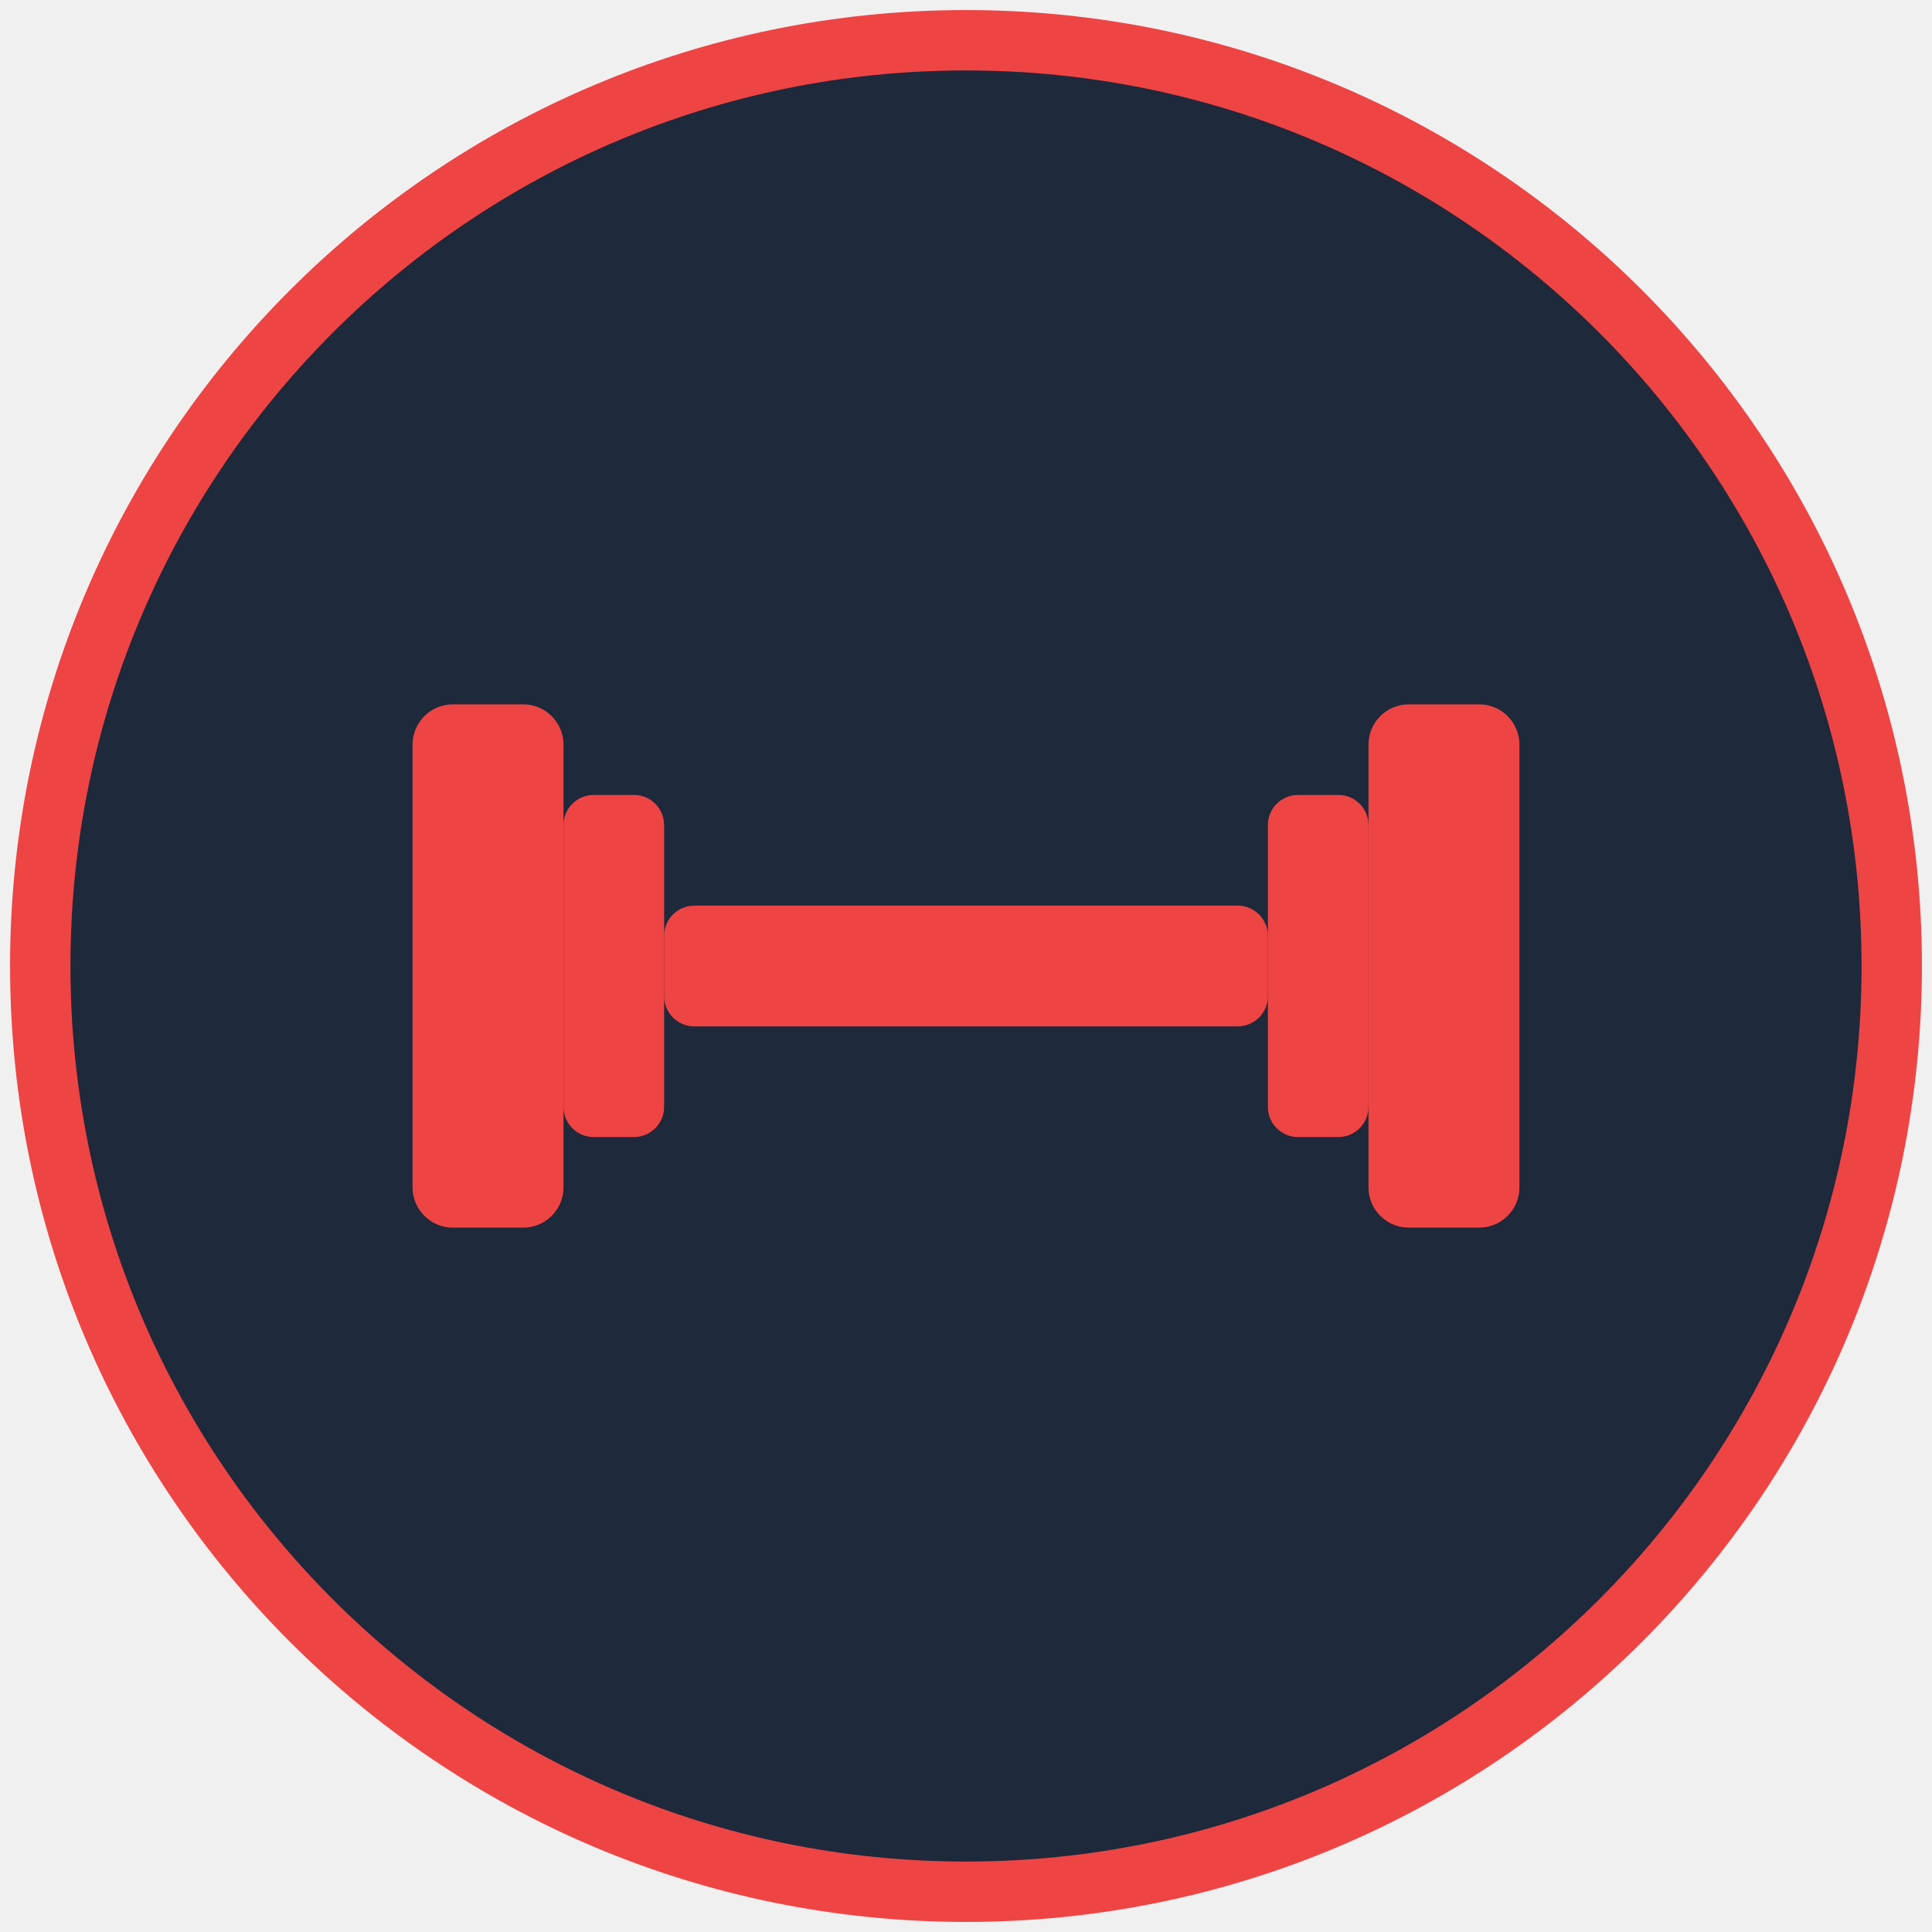
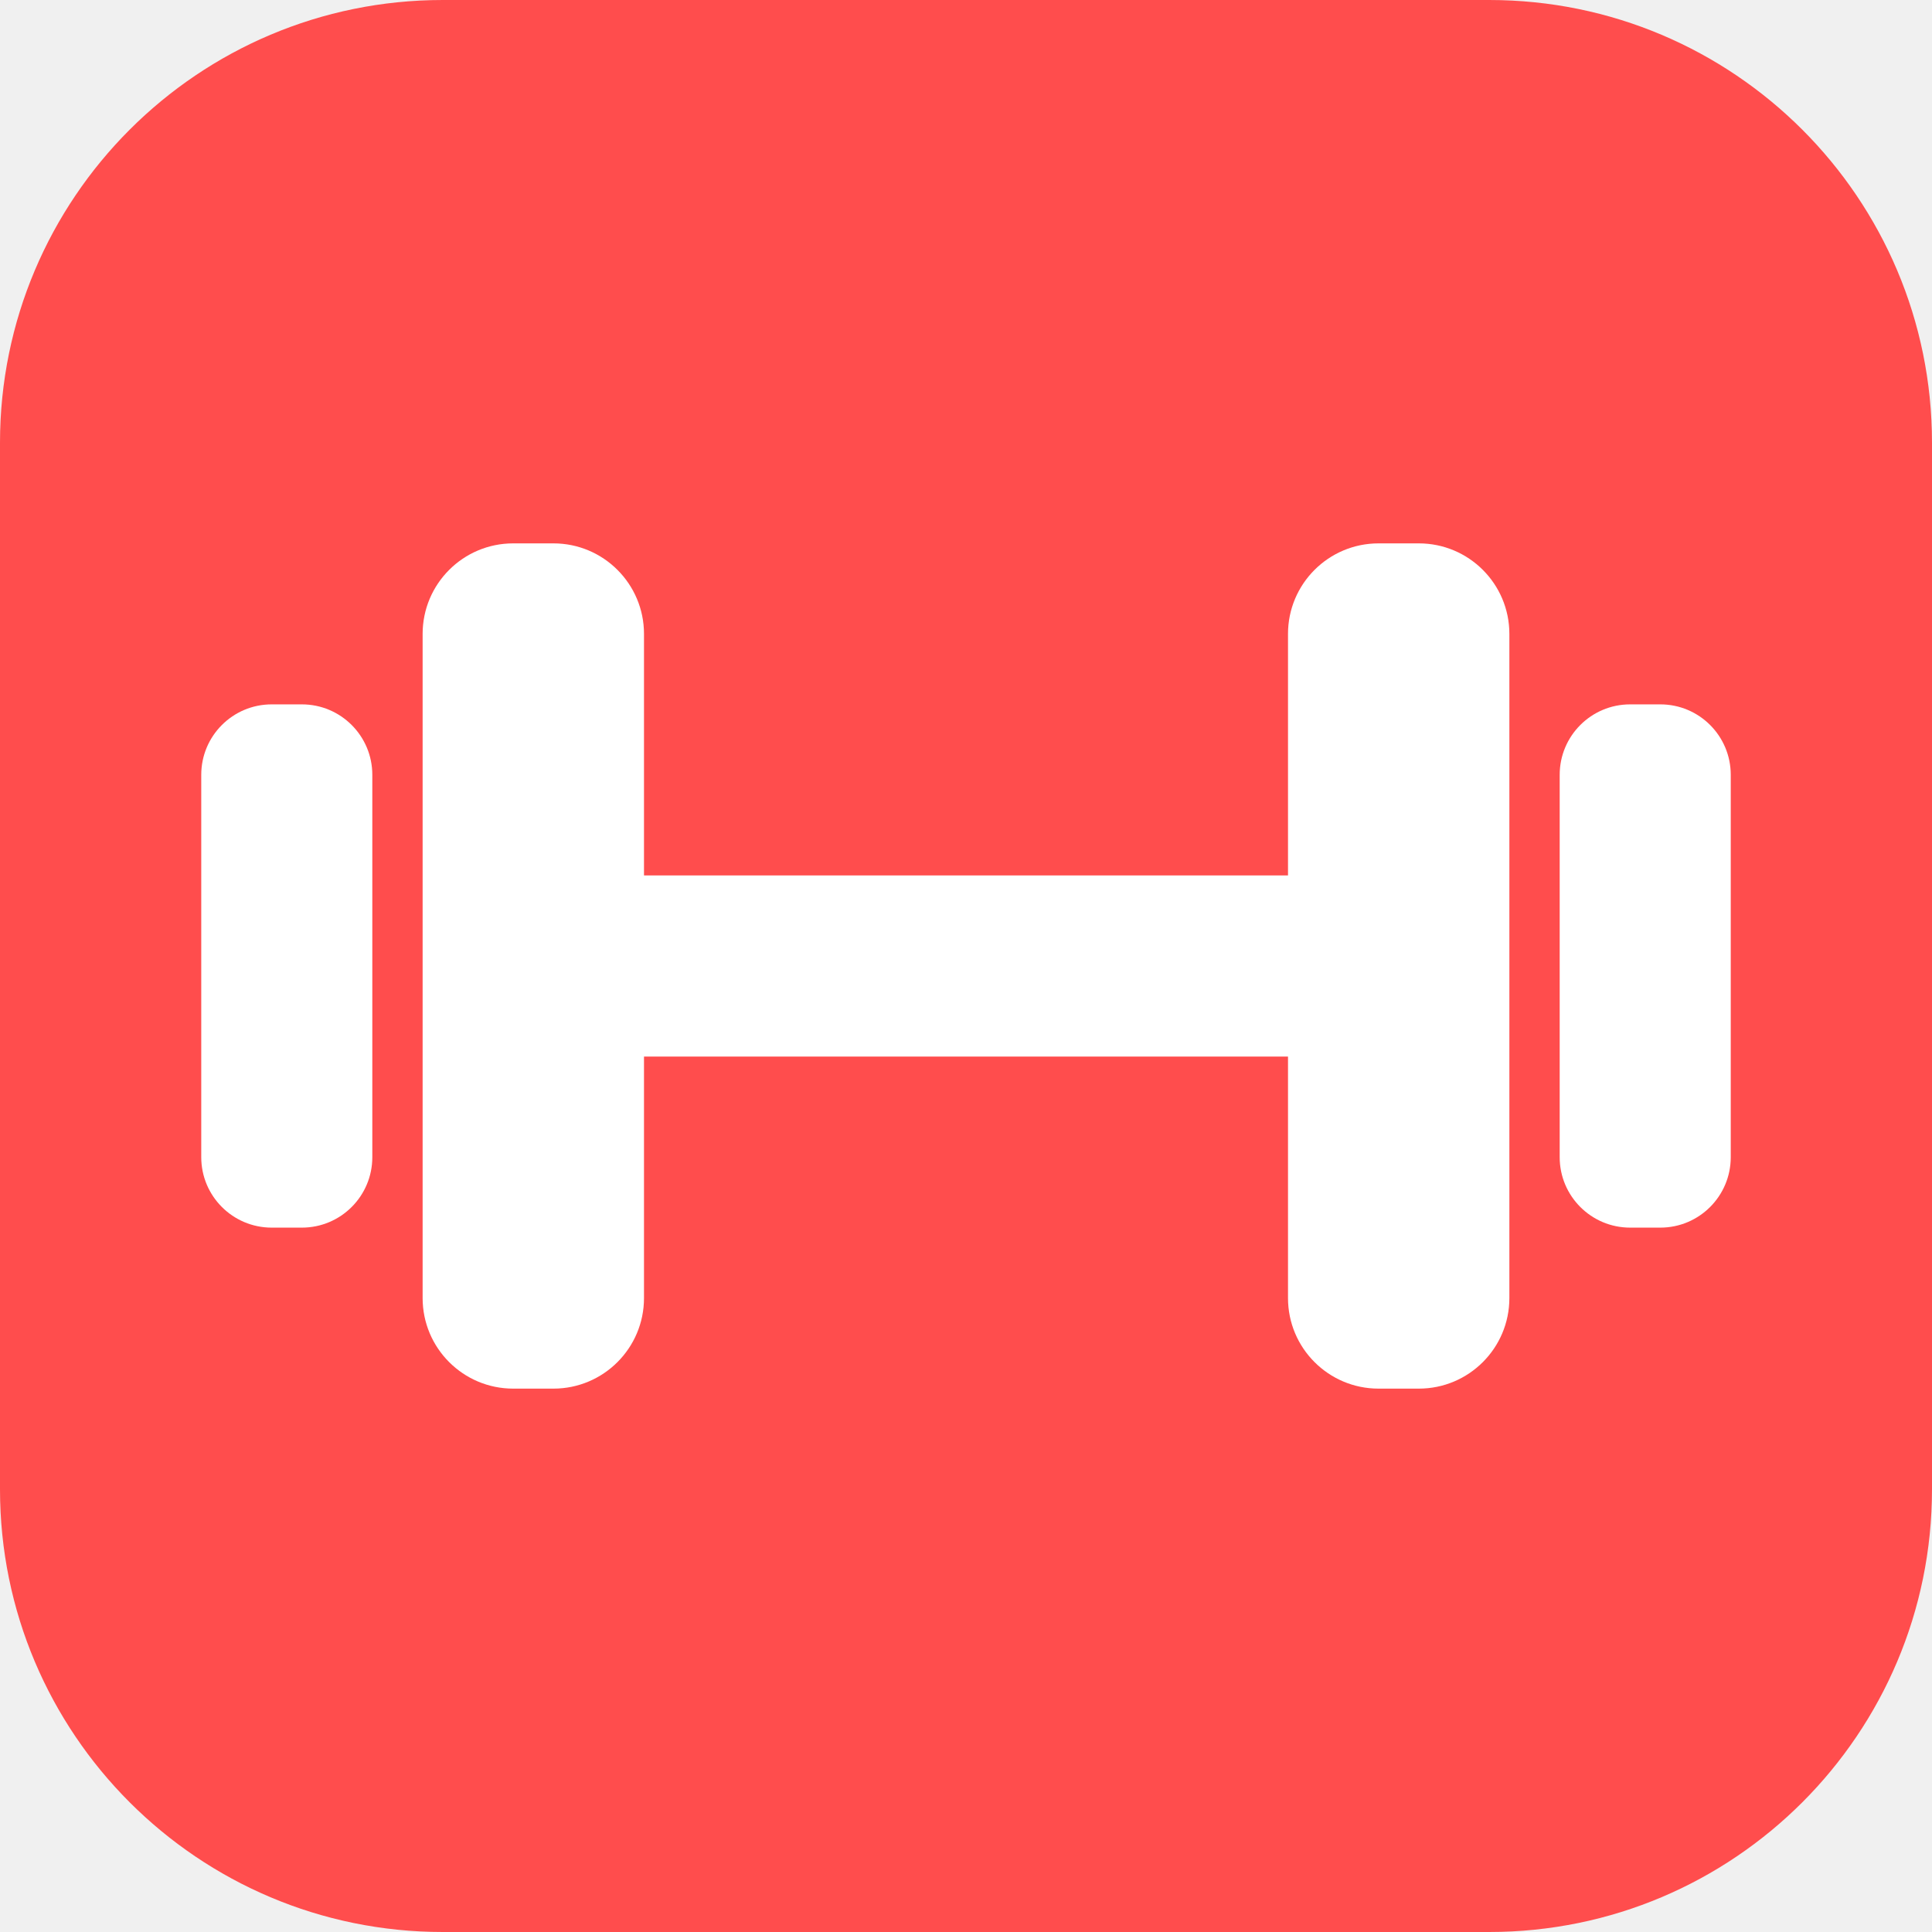
<svg xmlns="http://www.w3.org/2000/svg" width="96" height="96" viewBox="0 0 96 96">
-   <circle cx="48" cy="48" r="46" fill="#1e293b" stroke="#ef4444" stroke-width="3" />
-   <g fill="#ef4444">
-     <rect x="20.5" y="35" width="7.5" height="26" rx="2" />
-     <rect x="28" y="39.5" width="5" height="17" rx="1.5" />
-     <rect x="33" y="45" width="30" height="6" rx="1.5" />
-     <rect x="63" y="39.5" width="5" height="17" rx="1.5" />
-     <rect x="68" y="35" width="7.5" height="26" rx="2" />
+   <rect width="96" height="96" rx="22" fill="#ff4d4d" />
+   <g fill="#fff">
+     <rect x="30" y="43.5" width="36" height="9" rx="2" />
+     <rect x="21" y="27" width="11" height="42" rx="4.5" />
+     <rect x="64" y="27" width="11" height="42" rx="4.5" />
+     <rect x="10" y="35" width="8.5" height="26" rx="3.5" />
+     <rect x="77.5" y="35" width="8.5" height="26" rx="3.5" />
  </g>
</svg>
